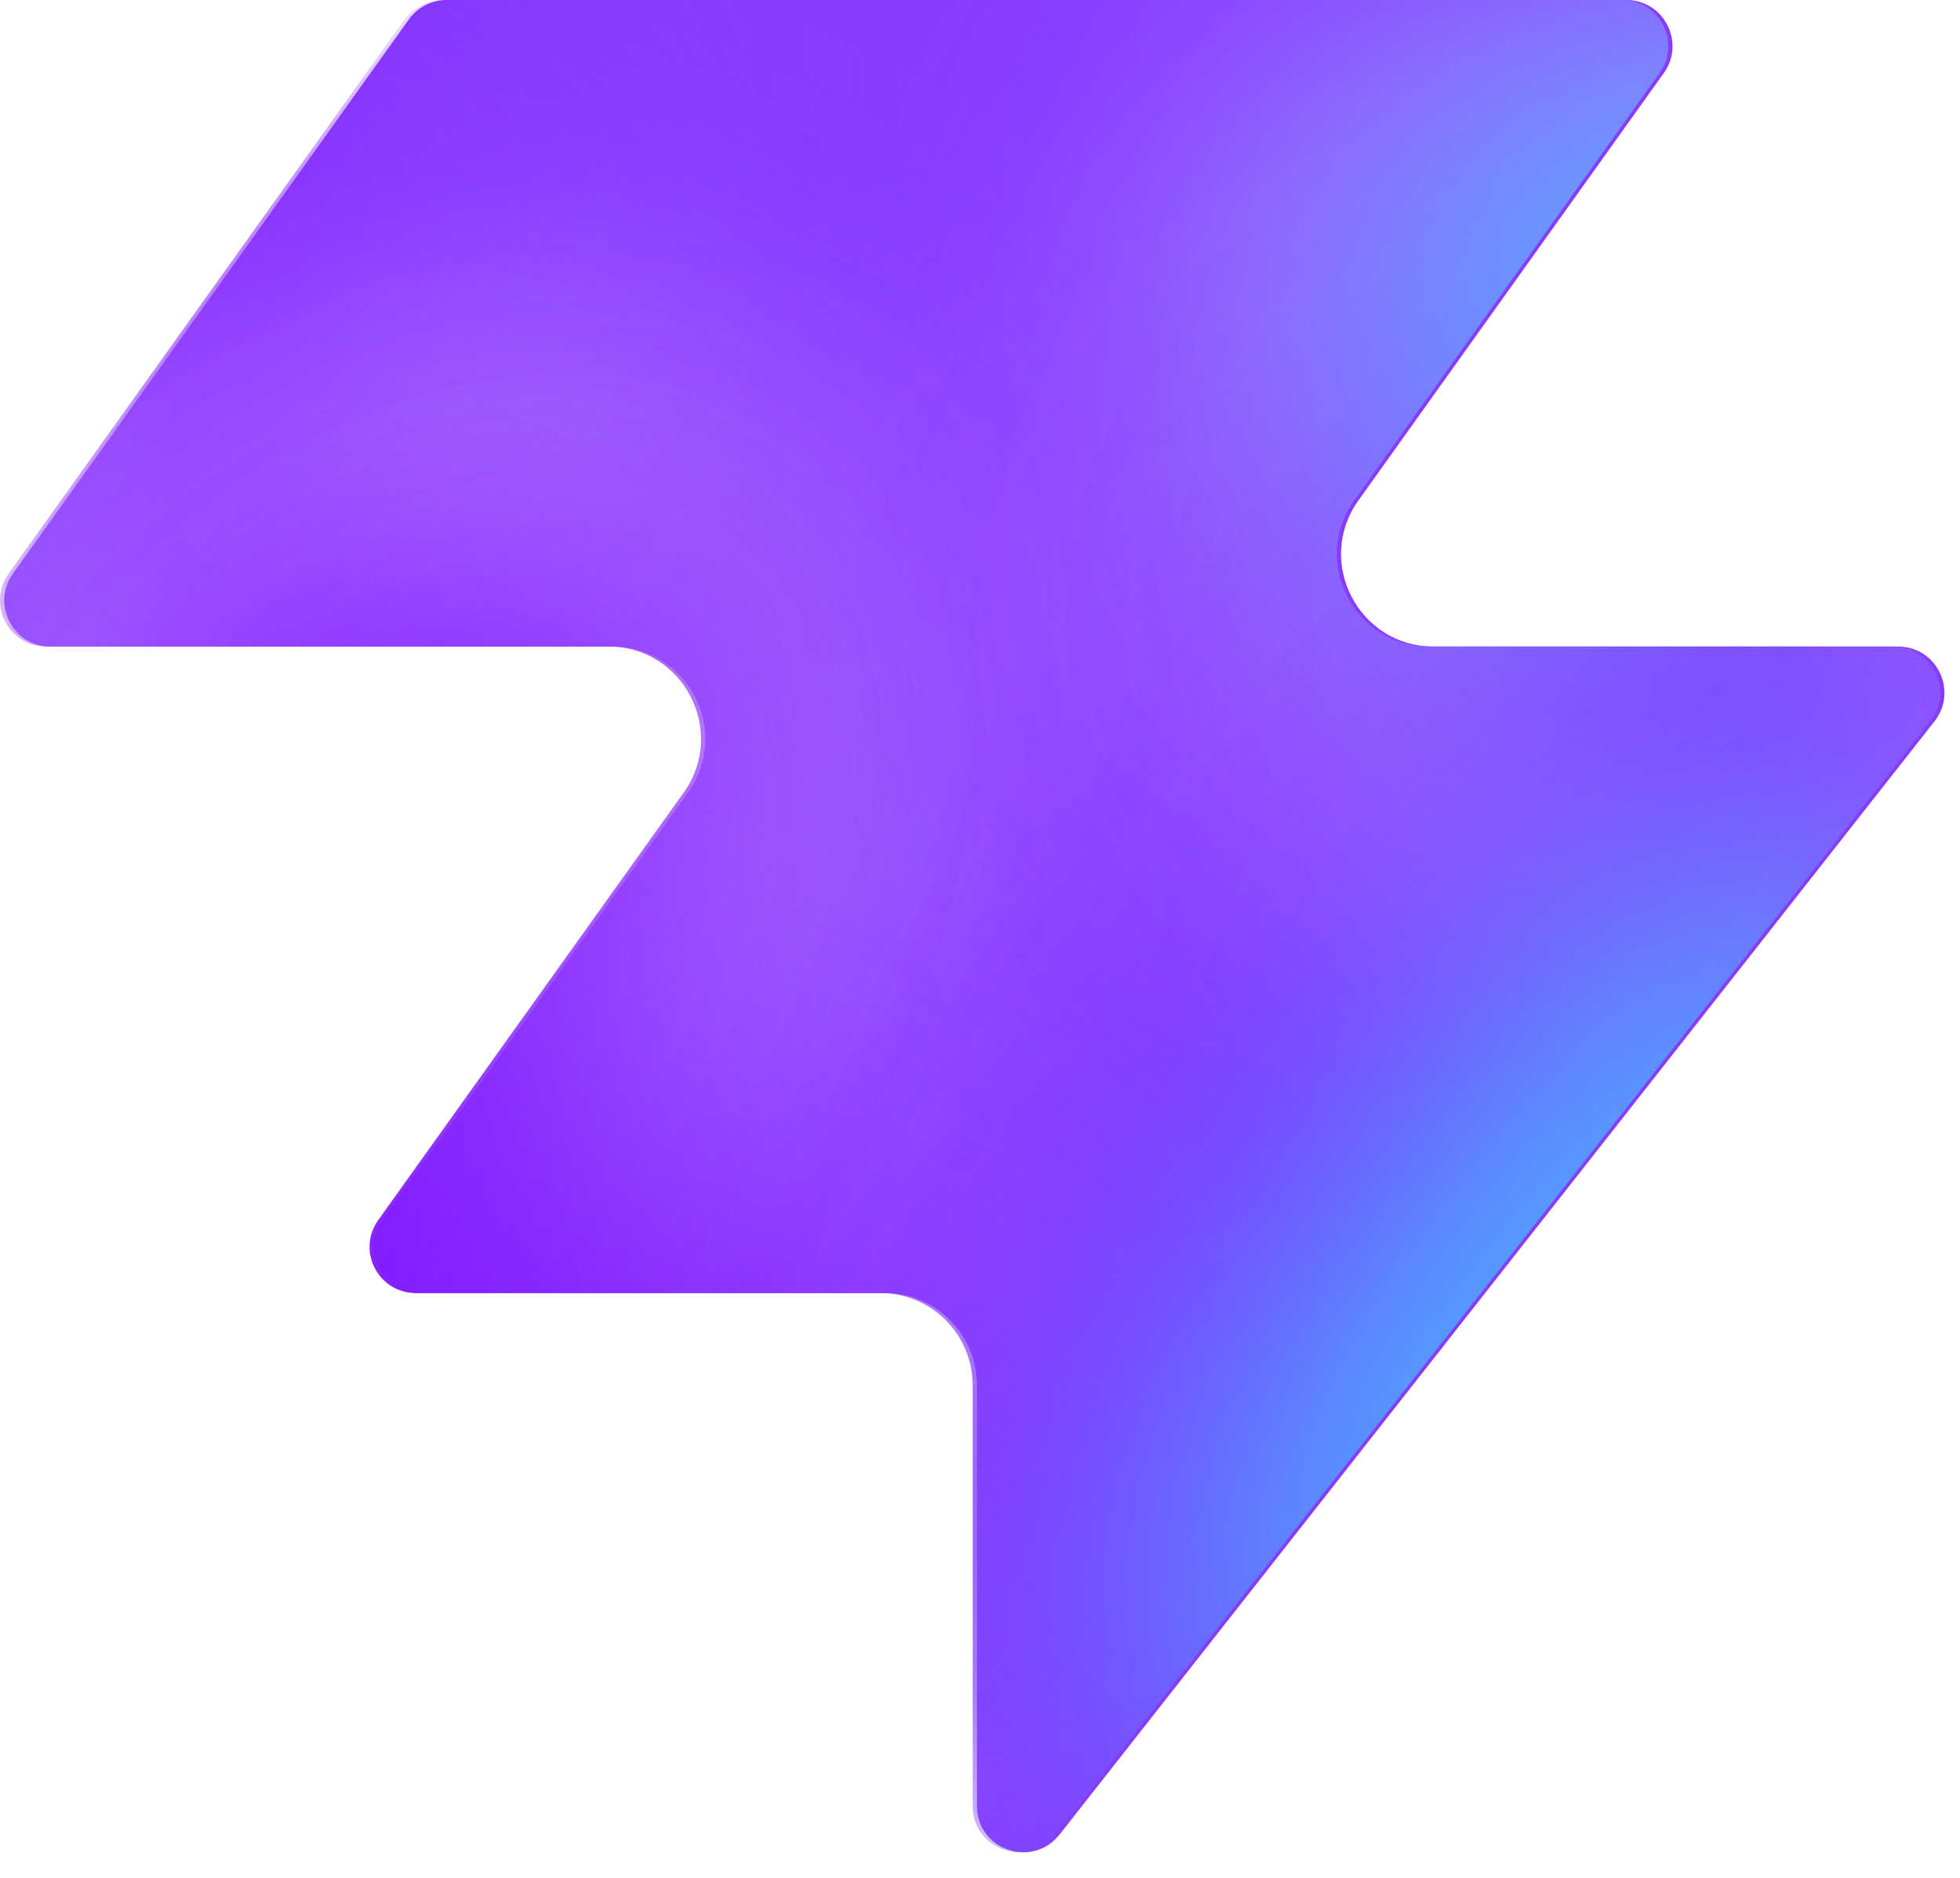
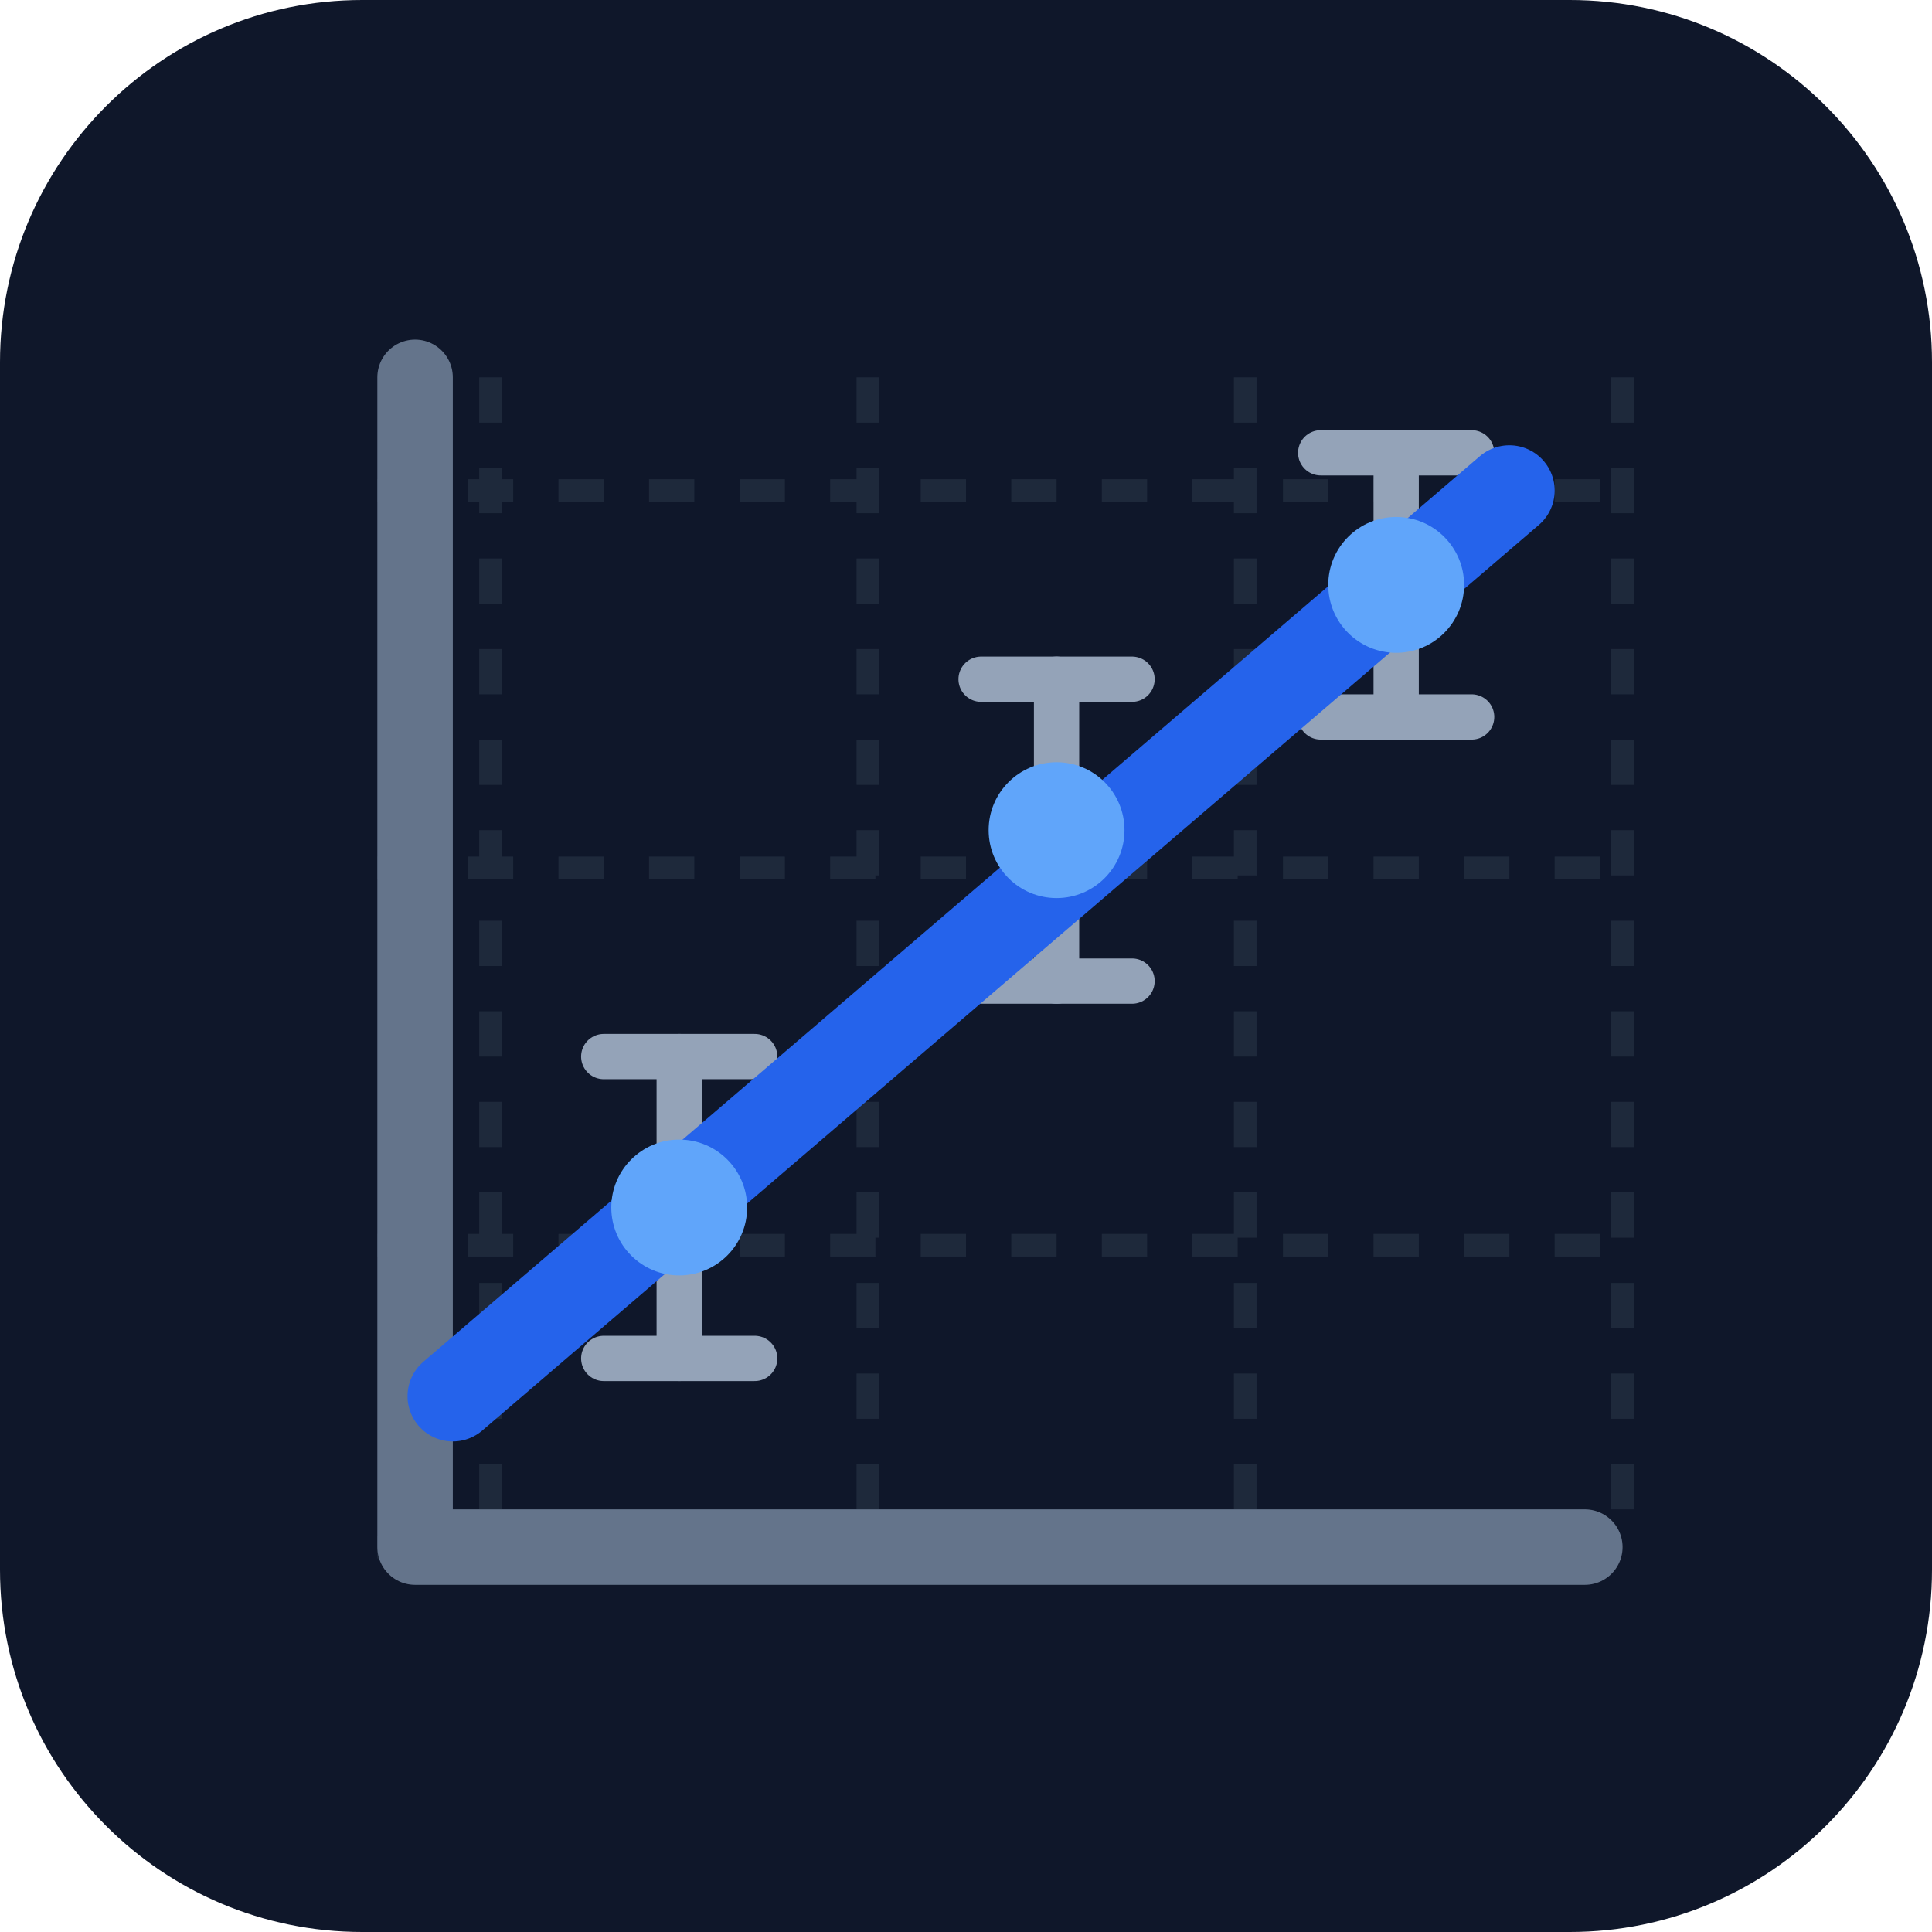
- <svg xmlns="http://www.w3.org/2000/svg" width="48" height="46" fill="none" viewBox="0 0 48 46">
-   <path fill="#863bff" d="M25.946 44.938c-.664.845-2.021.375-2.021-.698V33.937a2.26 2.26 0 0 0-2.262-2.262H10.287c-.92 0-1.456-1.04-.92-1.788l7.48-10.471c1.07-1.497 0-3.578-1.842-3.578H1.237c-.92 0-1.456-1.04-.92-1.788L10.013.474c.214-.297.556-.474.92-.474h28.894c.92 0 1.456 1.04.92 1.788l-7.48 10.471c-1.07 1.498 0 3.579 1.842 3.579h11.377c.943 0 1.473 1.088.89 1.83L25.947 44.94z" style="fill:#863bff;fill:color(display-p3 .525 .23 1);fill-opacity:1" />
-   <mask id="a" width="48" height="46" x="0" y="0" maskUnits="userSpaceOnUse" style="mask-type:alpha">
-     <path fill="#000" d="M25.842 44.938c-.664.844-2.021.375-2.021-.698V33.937a2.26 2.26 0 0 0-2.262-2.262H10.183c-.92 0-1.456-1.04-.92-1.788l7.48-10.471c1.07-1.498 0-3.579-1.842-3.579H1.133c-.92 0-1.456-1.04-.92-1.787L9.91.473c.214-.297.556-.474.92-.474h28.894c.92 0 1.456 1.04.92 1.788l-7.48 10.471c-1.07 1.498 0 3.578 1.842 3.578h11.377c.943 0 1.473 1.088.89 1.832L25.843 44.94z" style="fill:#000;fill-opacity:1" />
-   </mask>
-   <g mask="url(#a)">
-     <g filter="url(#b)">
-       <ellipse cx="5.508" cy="14.704" fill="#ede6ff" rx="5.508" ry="14.704" style="fill:#ede6ff;fill:color(display-p3 .927 .903 1);fill-opacity:1" transform="matrix(.00324 1 1 -.00324 -4.47 31.516)" />
-     </g>
-     <g filter="url(#c)">
-       <ellipse cx="10.399" cy="29.851" fill="#ede6ff" rx="10.399" ry="29.851" style="fill:#ede6ff;fill:color(display-p3 .927 .903 1);fill-opacity:1" transform="matrix(.00324 1 1 -.00324 -39.328 7.883)" />
-     </g>
-     <g filter="url(#d)">
-       <ellipse cx="5.508" cy="30.487" fill="#7e14ff" rx="5.508" ry="30.487" style="fill:#7e14ff;fill:color(display-p3 .492 .077 1);fill-opacity:1" transform="rotate(89.814 -25.913 -14.639)scale(1 -1)" />
-     </g>
-     <g filter="url(#e)">
-       <ellipse cx="5.508" cy="30.599" fill="#7e14ff" rx="5.508" ry="30.599" style="fill:#7e14ff;fill:color(display-p3 .492 .077 1);fill-opacity:1" transform="rotate(89.814 -32.644 -3.334)scale(1 -1)" />
-     </g>
-     <g filter="url(#f)">
-       <ellipse cx="5.508" cy="30.599" fill="#7e14ff" rx="5.508" ry="30.599" style="fill:#7e14ff;fill:color(display-p3 .492 .077 1);fill-opacity:1" transform="matrix(.00324 1 1 -.00324 -34.34 30.47)" />
-     </g>
-     <g filter="url(#g)">
-       <ellipse cx="14.072" cy="22.078" fill="#ede6ff" rx="14.072" ry="22.078" style="fill:#ede6ff;fill:color(display-p3 .927 .903 1);fill-opacity:1" transform="rotate(93.35 24.506 48.493)scale(-1 1)" />
-     </g>
-     <g filter="url(#h)">
-       <ellipse cx="3.47" cy="21.501" fill="#7e14ff" rx="3.47" ry="21.501" style="fill:#7e14ff;fill:color(display-p3 .492 .077 1);fill-opacity:1" transform="rotate(89.009 28.708 47.59)scale(-1 1)" />
-     </g>
-     <g filter="url(#i)">
-       <ellipse cx="3.47" cy="21.501" fill="#7e14ff" rx="3.47" ry="21.501" style="fill:#7e14ff;fill:color(display-p3 .492 .077 1);fill-opacity:1" transform="rotate(89.009 28.708 47.59)scale(-1 1)" />
-     </g>
-     <g filter="url(#j)">
-       <ellipse cx=".387" cy="8.972" fill="#7e14ff" rx="4.407" ry="29.108" style="fill:#7e14ff;fill:color(display-p3 .492 .077 1);fill-opacity:1" transform="rotate(39.51 .387 8.972)" />
-     </g>
-     <g filter="url(#k)">
-       <ellipse cx="47.523" cy="-6.092" fill="#7e14ff" rx="4.407" ry="29.108" style="fill:#7e14ff;fill:color(display-p3 .492 .077 1);fill-opacity:1" transform="rotate(37.892 47.523 -6.092)" />
-     </g>
-     <g filter="url(#l)">
-       <ellipse cx="41.412" cy="6.333" fill="#47bfff" rx="5.971" ry="9.665" style="fill:#47bfff;fill:color(display-p3 .28 .748 1);fill-opacity:1" transform="rotate(37.892 41.412 6.333)" />
-     </g>
-     <g filter="url(#m)">
-       <ellipse cx="-1.879" cy="38.332" fill="#7e14ff" rx="4.407" ry="29.108" style="fill:#7e14ff;fill:color(display-p3 .492 .077 1);fill-opacity:1" transform="rotate(37.892 -1.88 38.332)" />
-     </g>
-     <g filter="url(#n)">
-       <ellipse cx="-1.879" cy="38.332" fill="#7e14ff" rx="4.407" ry="29.108" style="fill:#7e14ff;fill:color(display-p3 .492 .077 1);fill-opacity:1" transform="rotate(37.892 -1.88 38.332)" />
-     </g>
-     <g filter="url(#o)">
-       <ellipse cx="35.651" cy="29.907" fill="#7e14ff" rx="4.407" ry="29.108" style="fill:#7e14ff;fill:color(display-p3 .492 .077 1);fill-opacity:1" transform="rotate(37.892 35.651 29.907)" />
-     </g>
-     <g filter="url(#p)">
-       <ellipse cx="38.418" cy="32.4" fill="#47bfff" rx="5.971" ry="15.297" style="fill:#47bfff;fill:color(display-p3 .28 .748 1);fill-opacity:1" transform="rotate(37.892 38.418 32.4)" />
-     </g>
+ <svg xmlns="http://www.w3.org/2000/svg" viewBox="0 0 512 512" width="100%" height="100%">
+   <rect width="512" height="512" rx="96" fill="#0F172A" />
+   <path d="M 130 100 V 410 M 230 100 V 410 M 330 100 V 410 M 430 100 V 410" stroke="#1E293B" stroke-width="6" stroke-dasharray="12,12" />
+   <path d="M 100 130 H 430 M 100 230 H 430 M 100 330 H 430 M 100 410 H 430" stroke="#1E293B" stroke-width="6" stroke-dasharray="12,12" />
+   <path d="M 110 100 V 410 H 420" stroke="#64748B" stroke-width="20" stroke-linecap="round" stroke-linejoin="round" fill="none" />
+   <g stroke="#94A3B8" stroke-width="12" stroke-linecap="round">
+     <line x1="180" y1="280" x2="180" y2="360" />
+     <line x1="160" y1="280" x2="200" y2="280" />
+     <line x1="160" y1="360" x2="200" y2="360" />
  </g>
-   <defs>
-     <filter id="b" width="60.045" height="41.654" x="-19.77" y="16.149" color-interpolation-filters="sRGB" filterUnits="userSpaceOnUse">
-       <feFlood flood-opacity="0" result="BackgroundImageFix" />
-       <feBlend in="SourceGraphic" in2="BackgroundImageFix" result="shape" />
-       <feGaussianBlur result="effect1_foregroundBlur_2002_17158" stdDeviation="7.659" />
-     </filter>
-     <filter id="c" width="90.34" height="51.437" x="-54.613" y="-7.533" color-interpolation-filters="sRGB" filterUnits="userSpaceOnUse">
-       <feFlood flood-opacity="0" result="BackgroundImageFix" />
-       <feBlend in="SourceGraphic" in2="BackgroundImageFix" result="shape" />
-       <feGaussianBlur result="effect1_foregroundBlur_2002_17158" stdDeviation="7.659" />
-     </filter>
-     <filter id="d" width="79.355" height="29.4" x="-49.64" y="2.03" color-interpolation-filters="sRGB" filterUnits="userSpaceOnUse">
-       <feFlood flood-opacity="0" result="BackgroundImageFix" />
-       <feBlend in="SourceGraphic" in2="BackgroundImageFix" result="shape" />
-       <feGaussianBlur result="effect1_foregroundBlur_2002_17158" stdDeviation="4.596" />
-     </filter>
-     <filter id="e" width="79.579" height="29.4" x="-45.045" y="20.029" color-interpolation-filters="sRGB" filterUnits="userSpaceOnUse">
-       <feFlood flood-opacity="0" result="BackgroundImageFix" />
-       <feBlend in="SourceGraphic" in2="BackgroundImageFix" result="shape" />
-       <feGaussianBlur result="effect1_foregroundBlur_2002_17158" stdDeviation="4.596" />
-     </filter>
-     <filter id="f" width="79.579" height="29.4" x="-43.513" y="21.178" color-interpolation-filters="sRGB" filterUnits="userSpaceOnUse">
-       <feFlood flood-opacity="0" result="BackgroundImageFix" />
-       <feBlend in="SourceGraphic" in2="BackgroundImageFix" result="shape" />
-       <feGaussianBlur result="effect1_foregroundBlur_2002_17158" stdDeviation="4.596" />
-     </filter>
-     <filter id="g" width="74.749" height="58.852" x="15.756" y="-17.901" color-interpolation-filters="sRGB" filterUnits="userSpaceOnUse">
-       <feFlood flood-opacity="0" result="BackgroundImageFix" />
-       <feBlend in="SourceGraphic" in2="BackgroundImageFix" result="shape" />
-       <feGaussianBlur result="effect1_foregroundBlur_2002_17158" stdDeviation="7.659" />
-     </filter>
-     <filter id="h" width="61.377" height="25.362" x="23.548" y="2.284" color-interpolation-filters="sRGB" filterUnits="userSpaceOnUse">
-       <feFlood flood-opacity="0" result="BackgroundImageFix" />
-       <feBlend in="SourceGraphic" in2="BackgroundImageFix" result="shape" />
-       <feGaussianBlur result="effect1_foregroundBlur_2002_17158" stdDeviation="4.596" />
-     </filter>
-     <filter id="i" width="61.377" height="25.362" x="23.548" y="2.284" color-interpolation-filters="sRGB" filterUnits="userSpaceOnUse">
-       <feFlood flood-opacity="0" result="BackgroundImageFix" />
-       <feBlend in="SourceGraphic" in2="BackgroundImageFix" result="shape" />
-       <feGaussianBlur result="effect1_foregroundBlur_2002_17158" stdDeviation="4.596" />
-     </filter>
-     <filter id="j" width="56.045" height="63.649" x="-27.636" y="-22.853" color-interpolation-filters="sRGB" filterUnits="userSpaceOnUse">
-       <feFlood flood-opacity="0" result="BackgroundImageFix" />
-       <feBlend in="SourceGraphic" in2="BackgroundImageFix" result="shape" />
-       <feGaussianBlur result="effect1_foregroundBlur_2002_17158" stdDeviation="4.596" />
-     </filter>
-     <filter id="k" width="54.814" height="64.646" x="20.116" y="-38.415" color-interpolation-filters="sRGB" filterUnits="userSpaceOnUse">
-       <feFlood flood-opacity="0" result="BackgroundImageFix" />
-       <feBlend in="SourceGraphic" in2="BackgroundImageFix" result="shape" />
-       <feGaussianBlur result="effect1_foregroundBlur_2002_17158" stdDeviation="4.596" />
-     </filter>
-     <filter id="l" width="33.541" height="35.313" x="24.641" y="-11.323" color-interpolation-filters="sRGB" filterUnits="userSpaceOnUse">
-       <feFlood flood-opacity="0" result="BackgroundImageFix" />
-       <feBlend in="SourceGraphic" in2="BackgroundImageFix" result="shape" />
-       <feGaussianBlur result="effect1_foregroundBlur_2002_17158" stdDeviation="4.596" />
-     </filter>
-     <filter id="m" width="54.814" height="64.646" x="-29.286" y="6.009" color-interpolation-filters="sRGB" filterUnits="userSpaceOnUse">
-       <feFlood flood-opacity="0" result="BackgroundImageFix" />
-       <feBlend in="SourceGraphic" in2="BackgroundImageFix" result="shape" />
-       <feGaussianBlur result="effect1_foregroundBlur_2002_17158" stdDeviation="4.596" />
-     </filter>
-     <filter id="n" width="54.814" height="64.646" x="-29.286" y="6.009" color-interpolation-filters="sRGB" filterUnits="userSpaceOnUse">
-       <feFlood flood-opacity="0" result="BackgroundImageFix" />
-       <feBlend in="SourceGraphic" in2="BackgroundImageFix" result="shape" />
-       <feGaussianBlur result="effect1_foregroundBlur_2002_17158" stdDeviation="4.596" />
-     </filter>
-     <filter id="o" width="54.814" height="64.646" x="8.244" y="-2.416" color-interpolation-filters="sRGB" filterUnits="userSpaceOnUse">
-       <feFlood flood-opacity="0" result="BackgroundImageFix" />
-       <feBlend in="SourceGraphic" in2="BackgroundImageFix" result="shape" />
-       <feGaussianBlur result="effect1_foregroundBlur_2002_17158" stdDeviation="4.596" />
-     </filter>
-     <filter id="p" width="39.409" height="43.623" x="18.713" y="10.588" color-interpolation-filters="sRGB" filterUnits="userSpaceOnUse">
-       <feFlood flood-opacity="0" result="BackgroundImageFix" />
-       <feBlend in="SourceGraphic" in2="BackgroundImageFix" result="shape" />
-       <feGaussianBlur result="effect1_foregroundBlur_2002_17158" stdDeviation="4.596" />
-     </filter>
-   </defs>
+   <g stroke="#94A3B8" stroke-width="12" stroke-linecap="round">
+     <line x1="280" y1="180" x2="280" y2="260" />
+     <line x1="260" y1="180" x2="300" y2="180" />
+     <line x1="260" y1="260" x2="300" y2="260" />
+   </g>
+   <g stroke="#94A3B8" stroke-width="12" stroke-linecap="round">
+     <line x1="370" y1="120" x2="370" y2="190" />
+     <line x1="350" y1="120" x2="390" y2="120" />
+     <line x1="350" y1="190" x2="390" y2="190" />
+   </g>
+   <path d="M 120 370 L 400 130" stroke="#2563EB" stroke-width="24" stroke-linecap="round" fill="none" />
+   <circle cx="180" cy="320" r="18" fill="#60A5FA" />
+   <circle cx="280" cy="220" r="18" fill="#60A5FA" />
+   <circle cx="370" cy="155" r="18" fill="#60A5FA" />
</svg>
